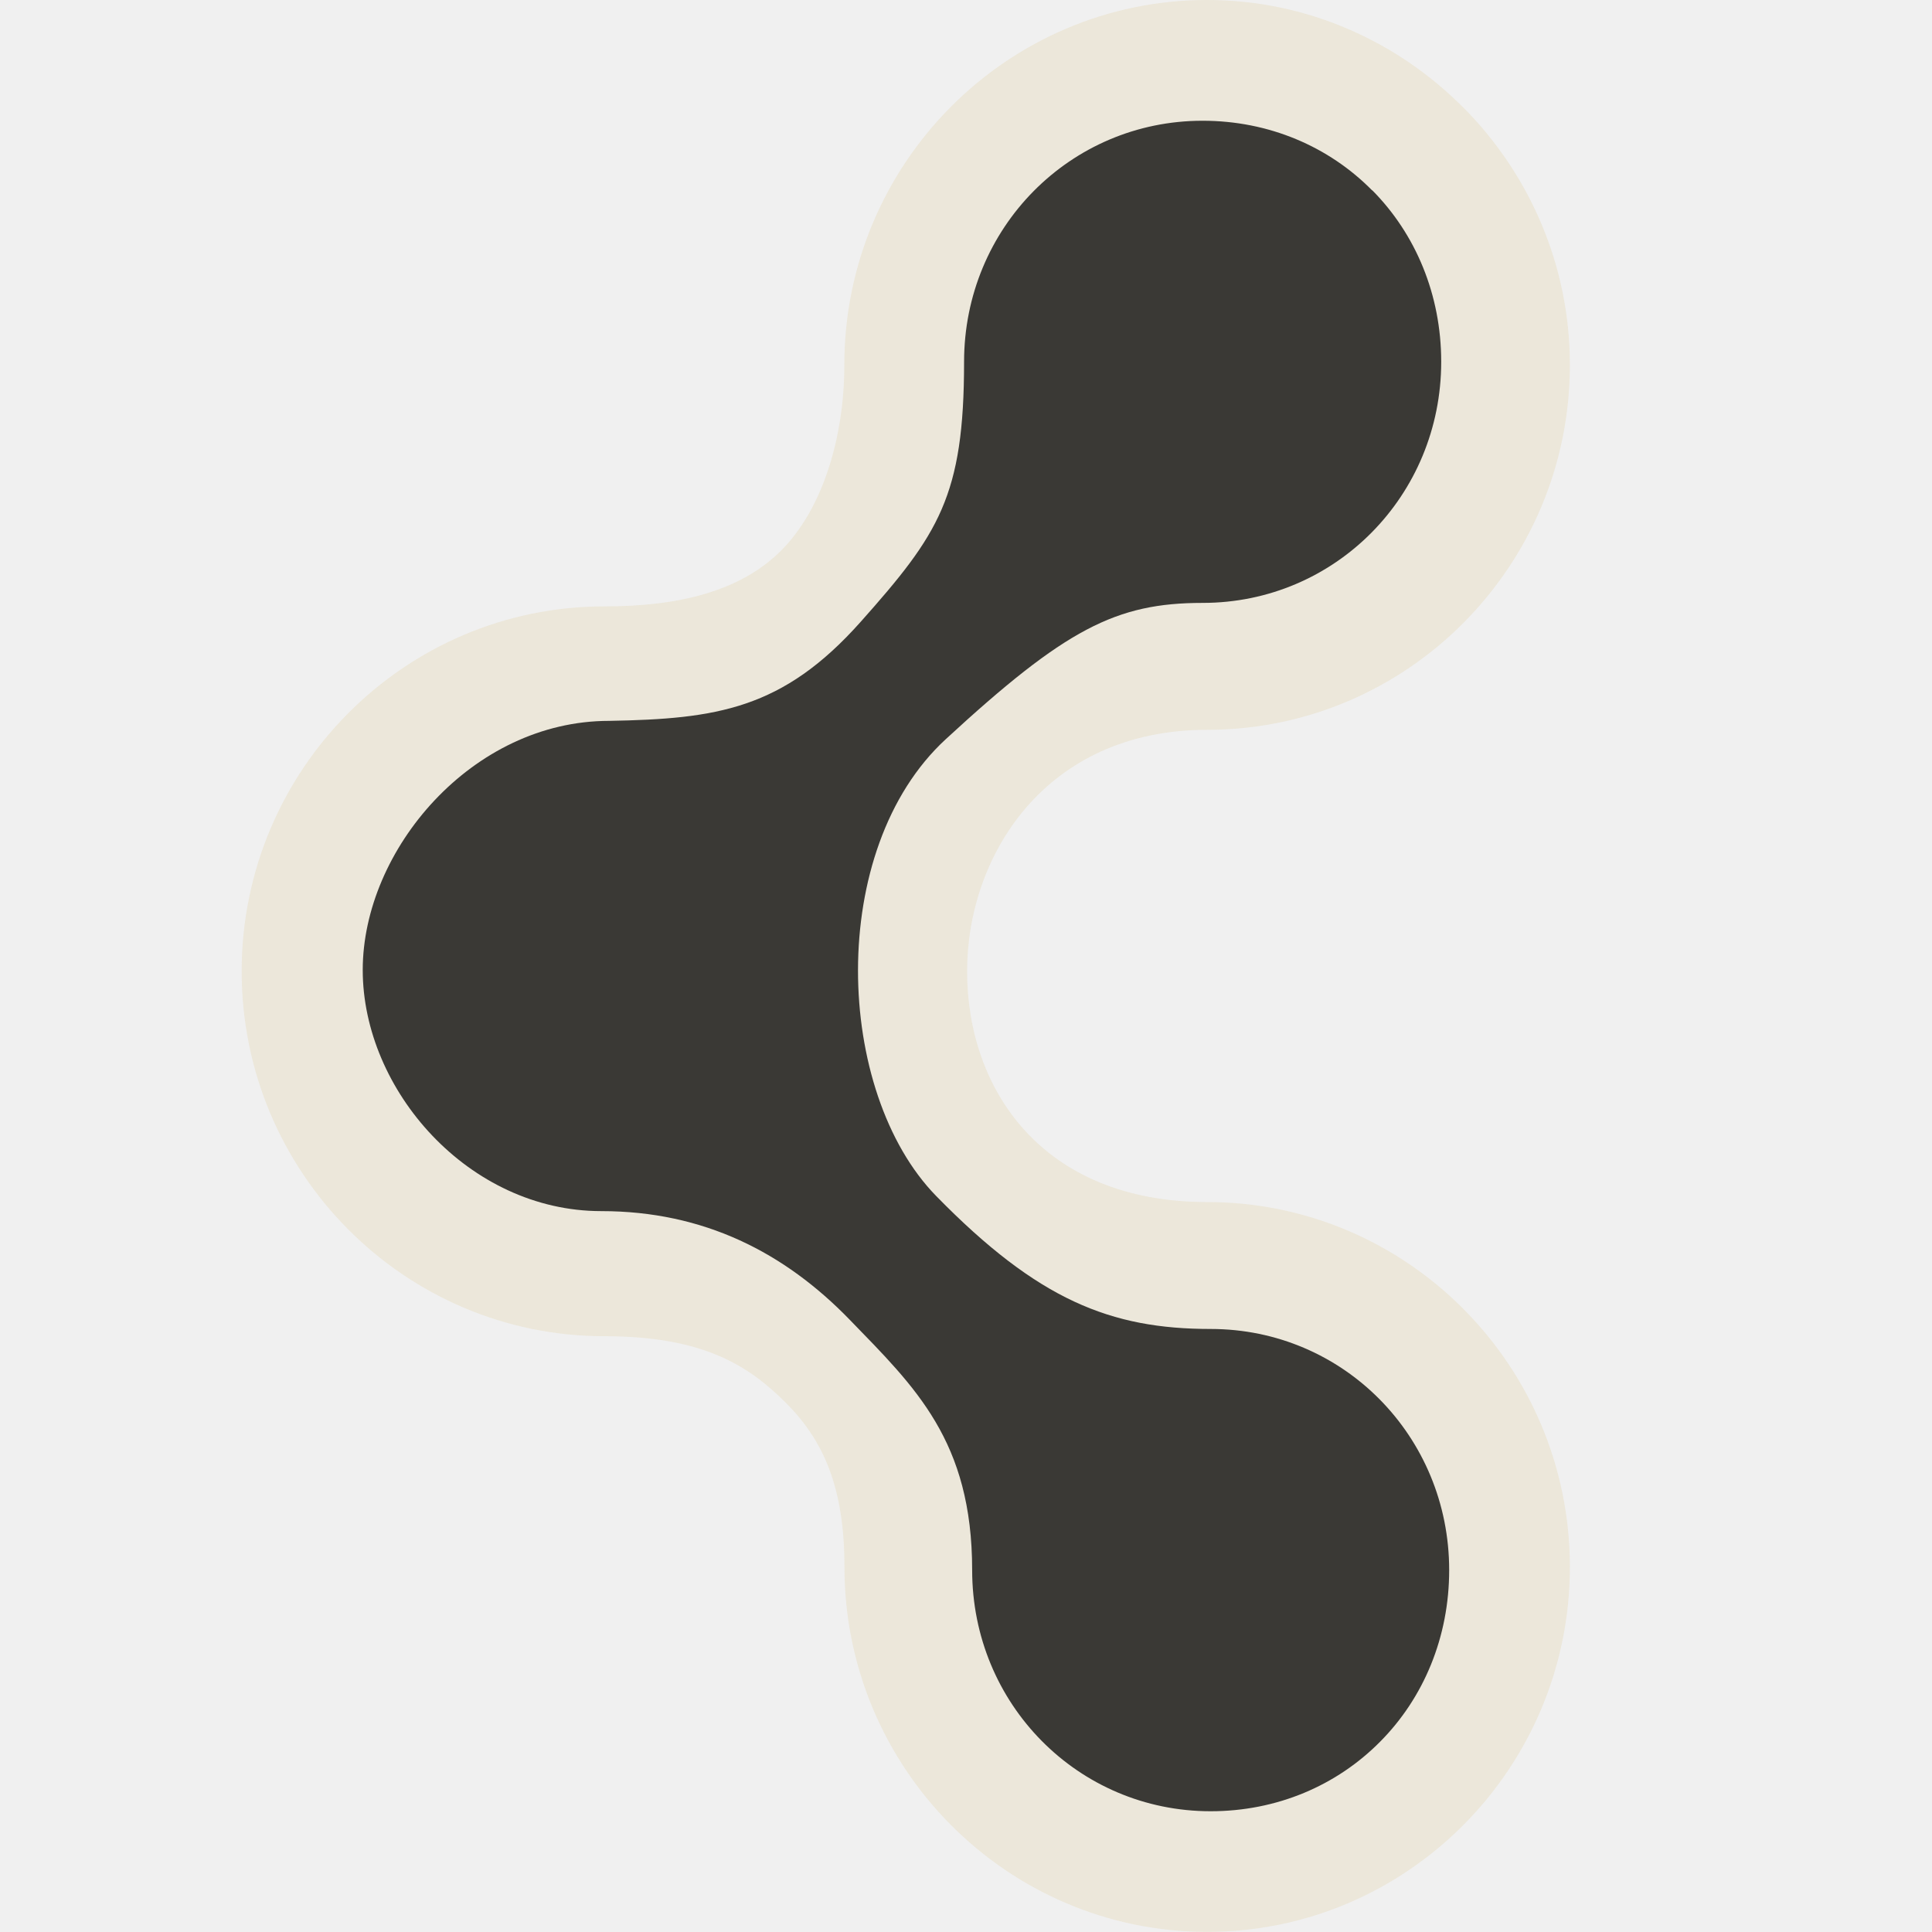
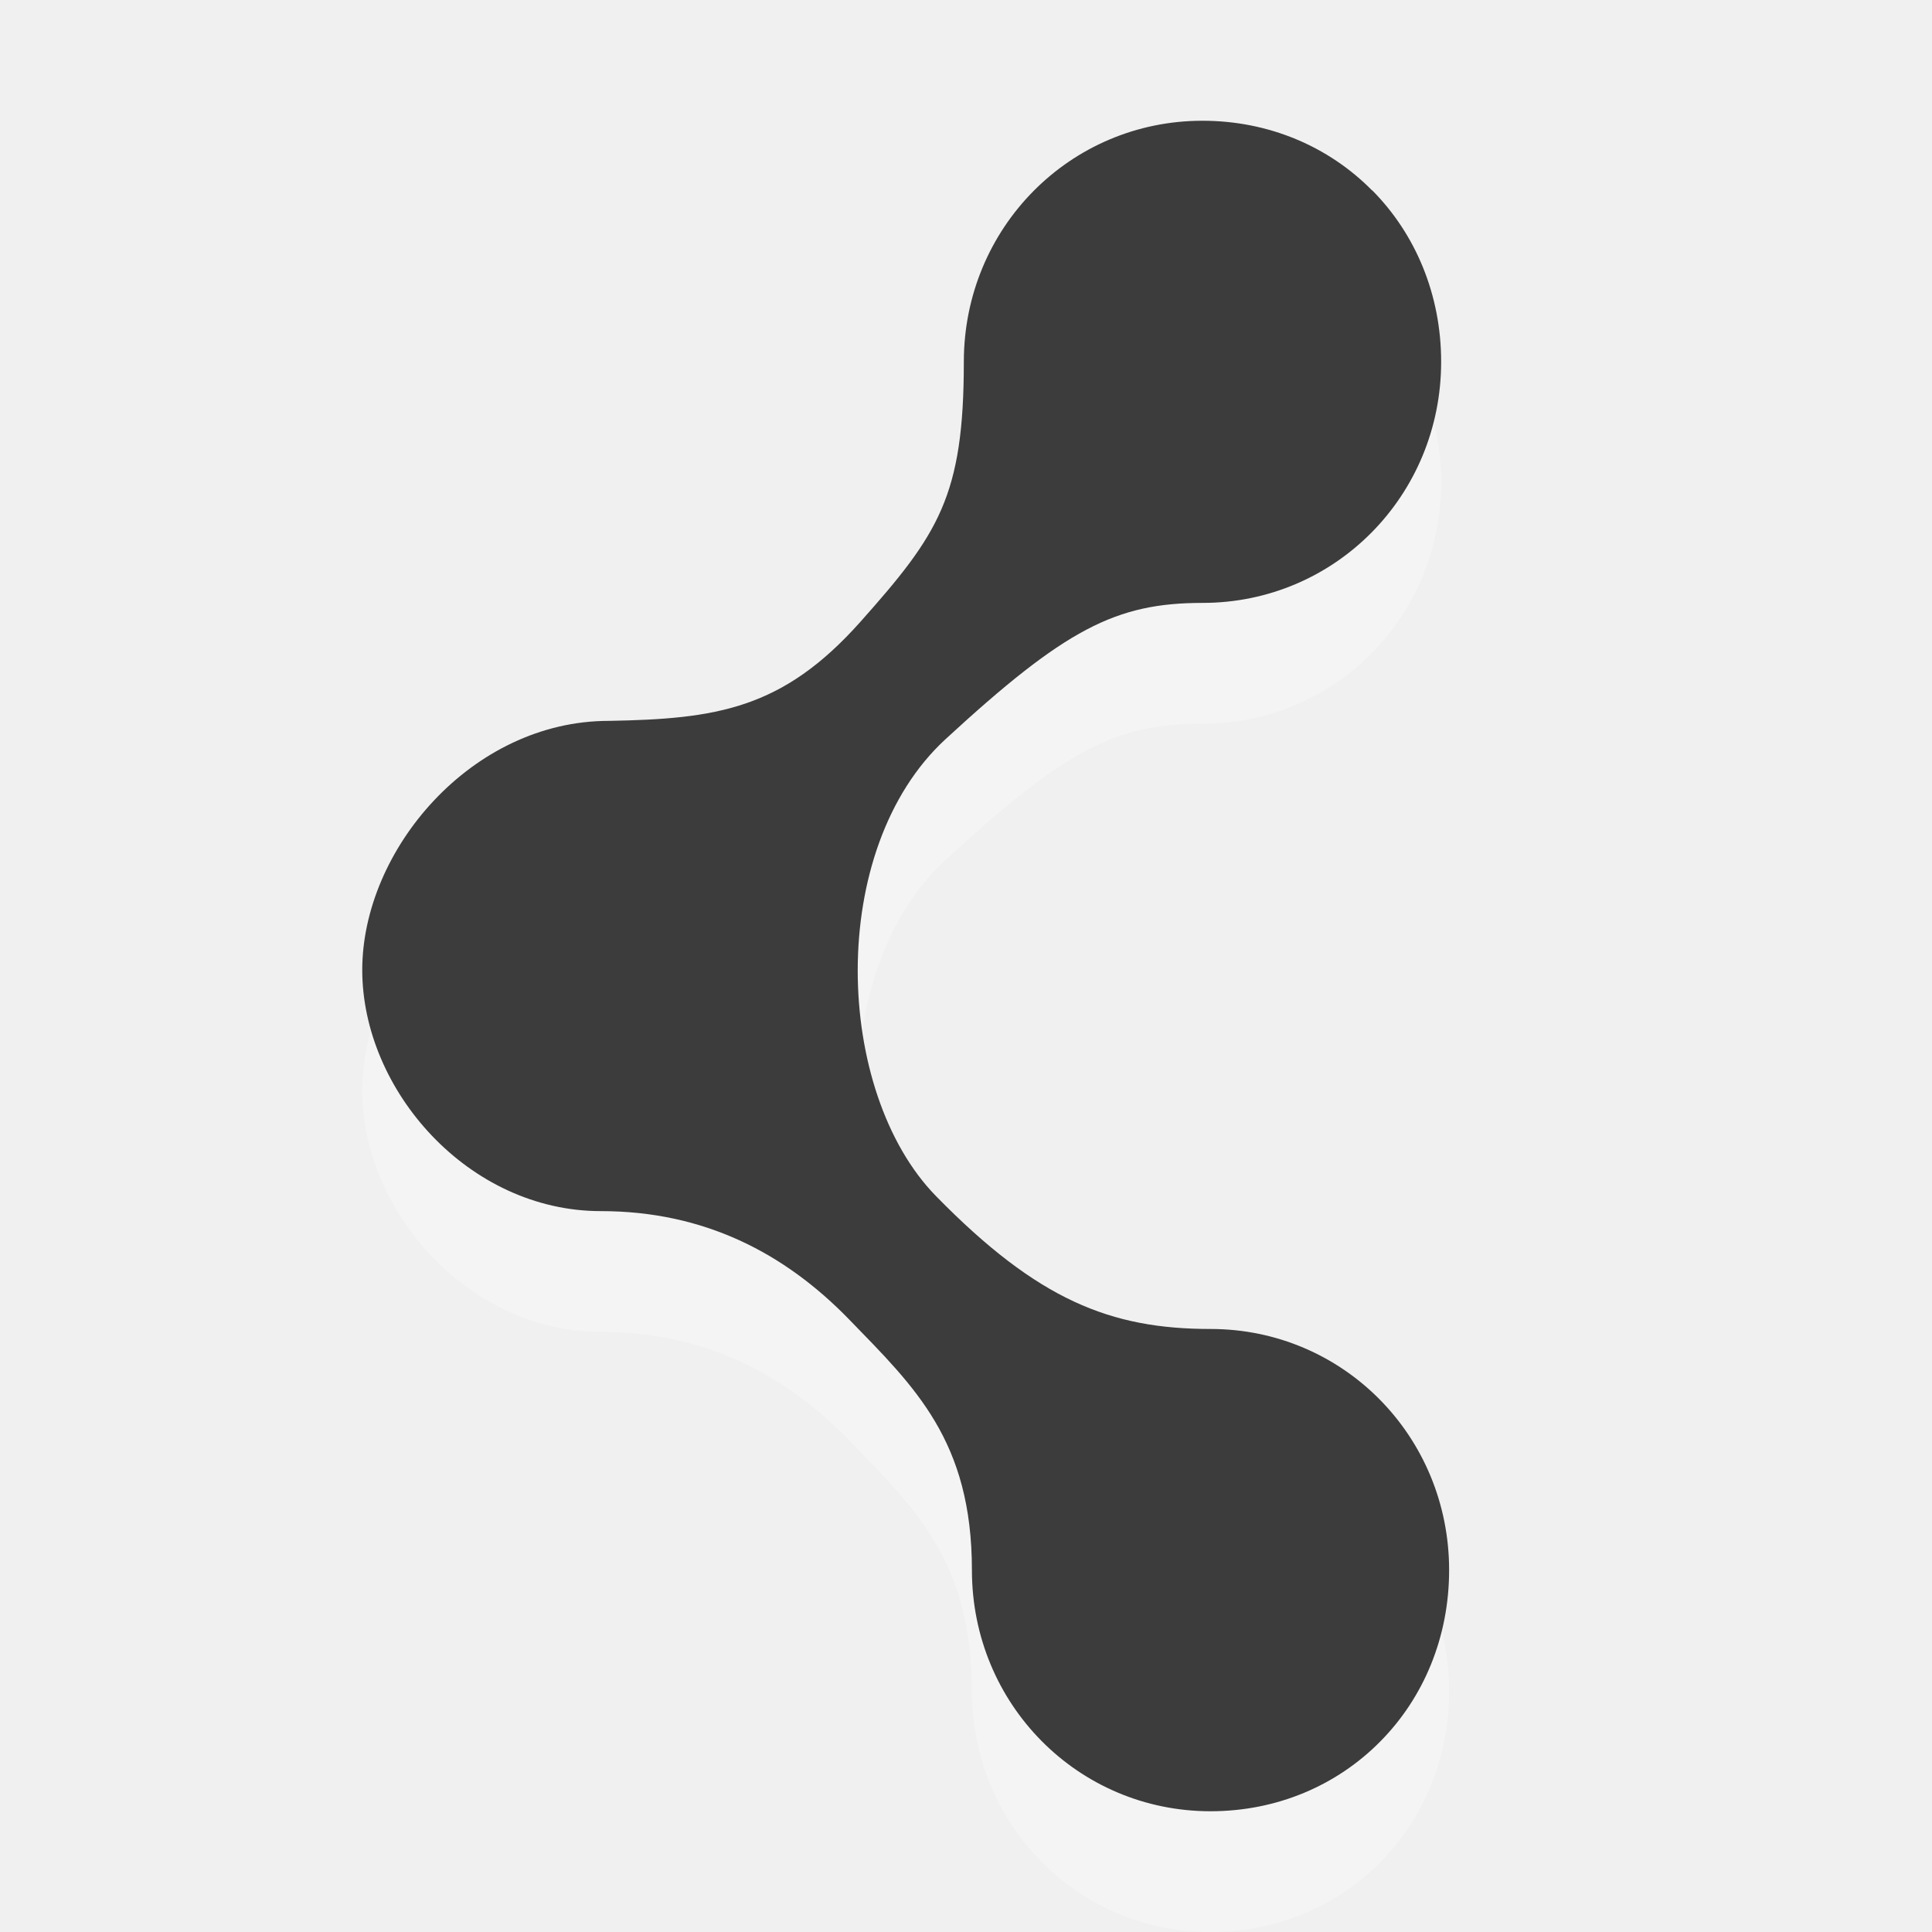
<svg xmlns="http://www.w3.org/2000/svg" version="1.1" width="16" height="16" id="svg17534">
  <defs id="defs17536" />
-   <g id="layer1">
-     <g transform="matrix(0.9996047,0,0,1.005663,216.9194,-464.6164)" id="g14122" style="display:inline;enable-background:new">
-       <g transform="matrix(1,0,0,0.9943688,-1.2200373e-6,2.601637)" id="g14122-1" style="display:inline;enable-background:new">
-         <path d="M -204.884,462.889 C -205.427,462.343 -206.177,462 -207.005,462 c -1.657,0 -3.005,1.356 -3.005,3.022 0,0.601 -0.18,1.192 -0.521,1.535 -0.341,0.343 -0.857,0.465 -1.467,0.465 -1.657,0 -3.005,1.356 -3.005,3.022 0,1.666 1.348,3.022 3.005,3.022 0.817,0 1.194,0.241 1.507,0.555 0.313,0.314 0.482,0.705 0.482,1.356 0,1.666 1.348,3.022 3.005,3.022 1.657,0 3.005,-1.356 3.005,-3.022 0,-1.666 -1.348,-3.022 -3.005,-3.022 -1.374,0 -1.989,-0.941 -1.989,-1.911 0,-0.952 0.644,-2 1.989,-2 1.657,0 3.005,-1.356 3.005,-3.022 0,-0.833 -0.341,-1.587 -0.884,-2.133 z" id="path12817-5-1-11-1-4" style="opacity:0.7;fill:#eae3d0;fill-opacity:1;stroke:none;display:inline;enable-background:new" />
-         <path d="M -205.637,463.577 C -205.996,463.213 -206.493,463 -207.042,463 c -1.097,0 -1.976,0.888 -1.976,1.997 -1e-5,1.112 -0.21,1.426 -0.856,2.152 -0.646,0.726 -1.195,0.805 -2.085,0.821 -1.135,0 -2.041,1.068 -2.041,2.063 0,0.995 0.878,1.997 1.976,1.997 0.851,0 1.519,0.343 2.059,0.9 0.54,0.557 1.014,1.002 1.014,2.073 0,1.109 0.878,1.997 1.976,1.997 0.549,0 1.045,-0.213 1.405,-0.577 0.36,-0.363 0.571,-0.865 0.571,-1.42 0,-1.109 -0.878,-1.997 -1.976,-1.997 -0.828,0 -1.43,-0.239 -2.273,-1.1 -0.843,-0.861 -0.913,-2.871 0.078,-3.784 0.991,-0.913 1.41,-1.129 2.129,-1.129 1.097,0 1.976,-0.888 1.976,-1.997 -3e-5,-0.554 -0.211,-1.057 -0.571,-1.42 l -1e-5,-4e-5 z" id="rect12906-1-1-3" style="fill:#3a3935;fill-opacity:1;stroke:none;display:inline;enable-background:new" />
-       </g>
-     </g>
+   <g transform="translate(216,-325)" id="g13839-0" style="display:inline;enable-background:new">
+     <path d="M -204.637,327.577 C -204.996,327.213 -205.493,327 -206.042,327 c -1.097,0 -1.976,0.888 -1.976,1.997 0,1.112 -0.21,1.426 -0.856,2.152 -0.646,0.726 -1.195,0.805 -2.085,0.821 -1.135,0 -2.041,1.068 -2.041,2.063 0,0.995 0.878,1.997 1.976,1.997 0.851,0 1.519,0.343 2.059,0.9 0.54,0.557 1.014,1.002 1.014,2.073 0,1.109 0.878,1.997 1.976,1.997 0.549,0 1.045,-0.213 1.405,-0.577 0.36,-0.363 0.571,-0.865 0.571,-1.42 0,-1.109 -0.878,-1.997 -1.976,-1.997 -0.828,0 -1.43,-0.239 -2.273,-1.1 -0.843,-0.861 -0.913,-2.871 0.078,-3.784 0.991,-0.913 1.41,-1.129 2.129,-1.129 1.097,0 1.976,-0.888 1.976,-1.997 -4e-5,-0.554 -0.211,-1.057 -0.571,-1.42 l -1e-5,-4e-5 z" id="rect12906-1-1-0-2" style="opacity:0.3;fill:#ffffff;fill-opacity:1;stroke:none;display:inline;enable-background:new" />
+     <path d="M -204.637,326.577 C -204.996,326.213 -205.493,326 -206.042,326 c -1.097,0 -1.976,0.888 -1.976,1.997 0,1.112 -0.21,1.426 -0.856,2.152 -0.646,0.726 -1.195,0.805 -2.085,0.821 -1.135,0 -2.041,1.068 -2.041,2.063 0,0.995 0.878,1.997 1.976,1.997 0.851,0 1.519,0.343 2.059,0.9 0.54,0.557 1.014,1.002 1.014,2.073 0,1.109 0.878,1.997 1.976,1.997 0.549,0 1.045,-0.213 1.405,-0.577 0.36,-0.363 0.571,-0.865 0.571,-1.42 0,-1.109 -0.878,-1.997 -1.976,-1.997 -0.828,0 -1.43,-0.239 -2.273,-1.1 -0.843,-0.861 -0.913,-2.871 0.078,-3.784 0.991,-0.913 1.41,-1.129 2.129,-1.129 1.097,0 1.976,-0.888 1.976,-1.997 -4e-5,-0.554 -0.211,-1.057 -0.571,-1.42 l -1e-5,-4e-5 z" id="rect12906-1-1-5-6-0" style="fill:#3c3c3c;fill-opacity:1;stroke:none;display:inline;enable-background:new" />
  </g>
</svg>
